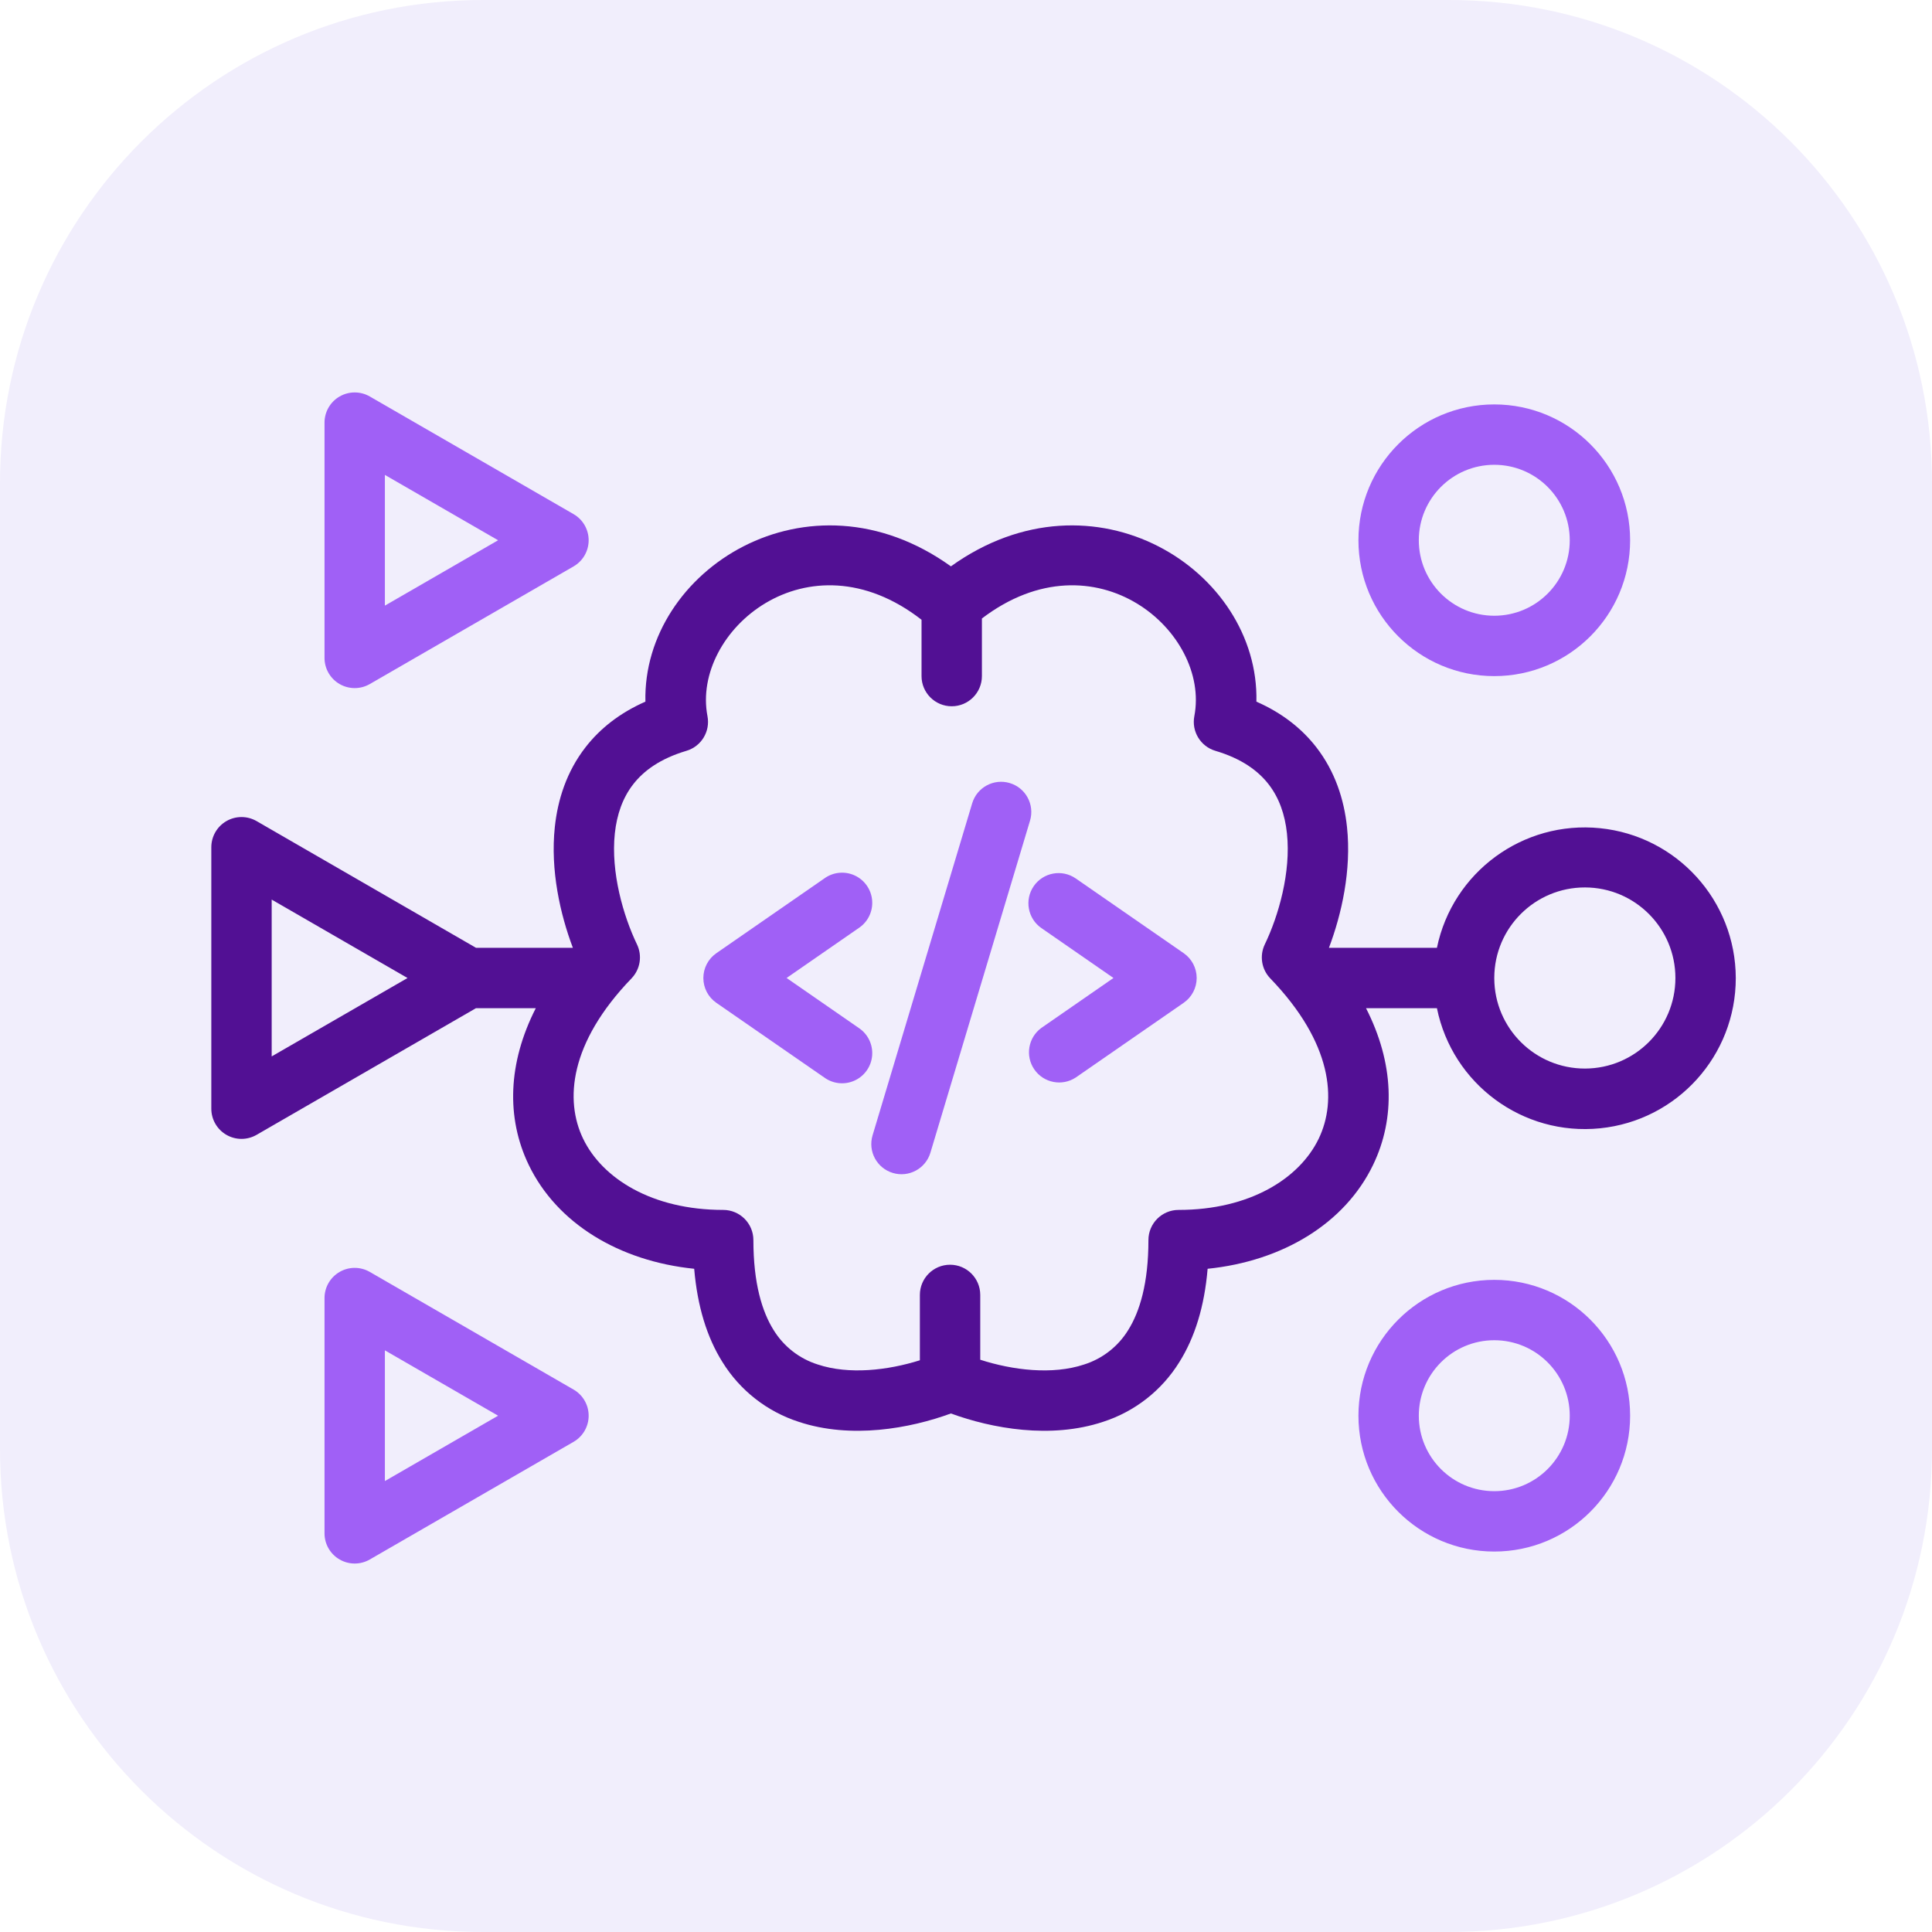
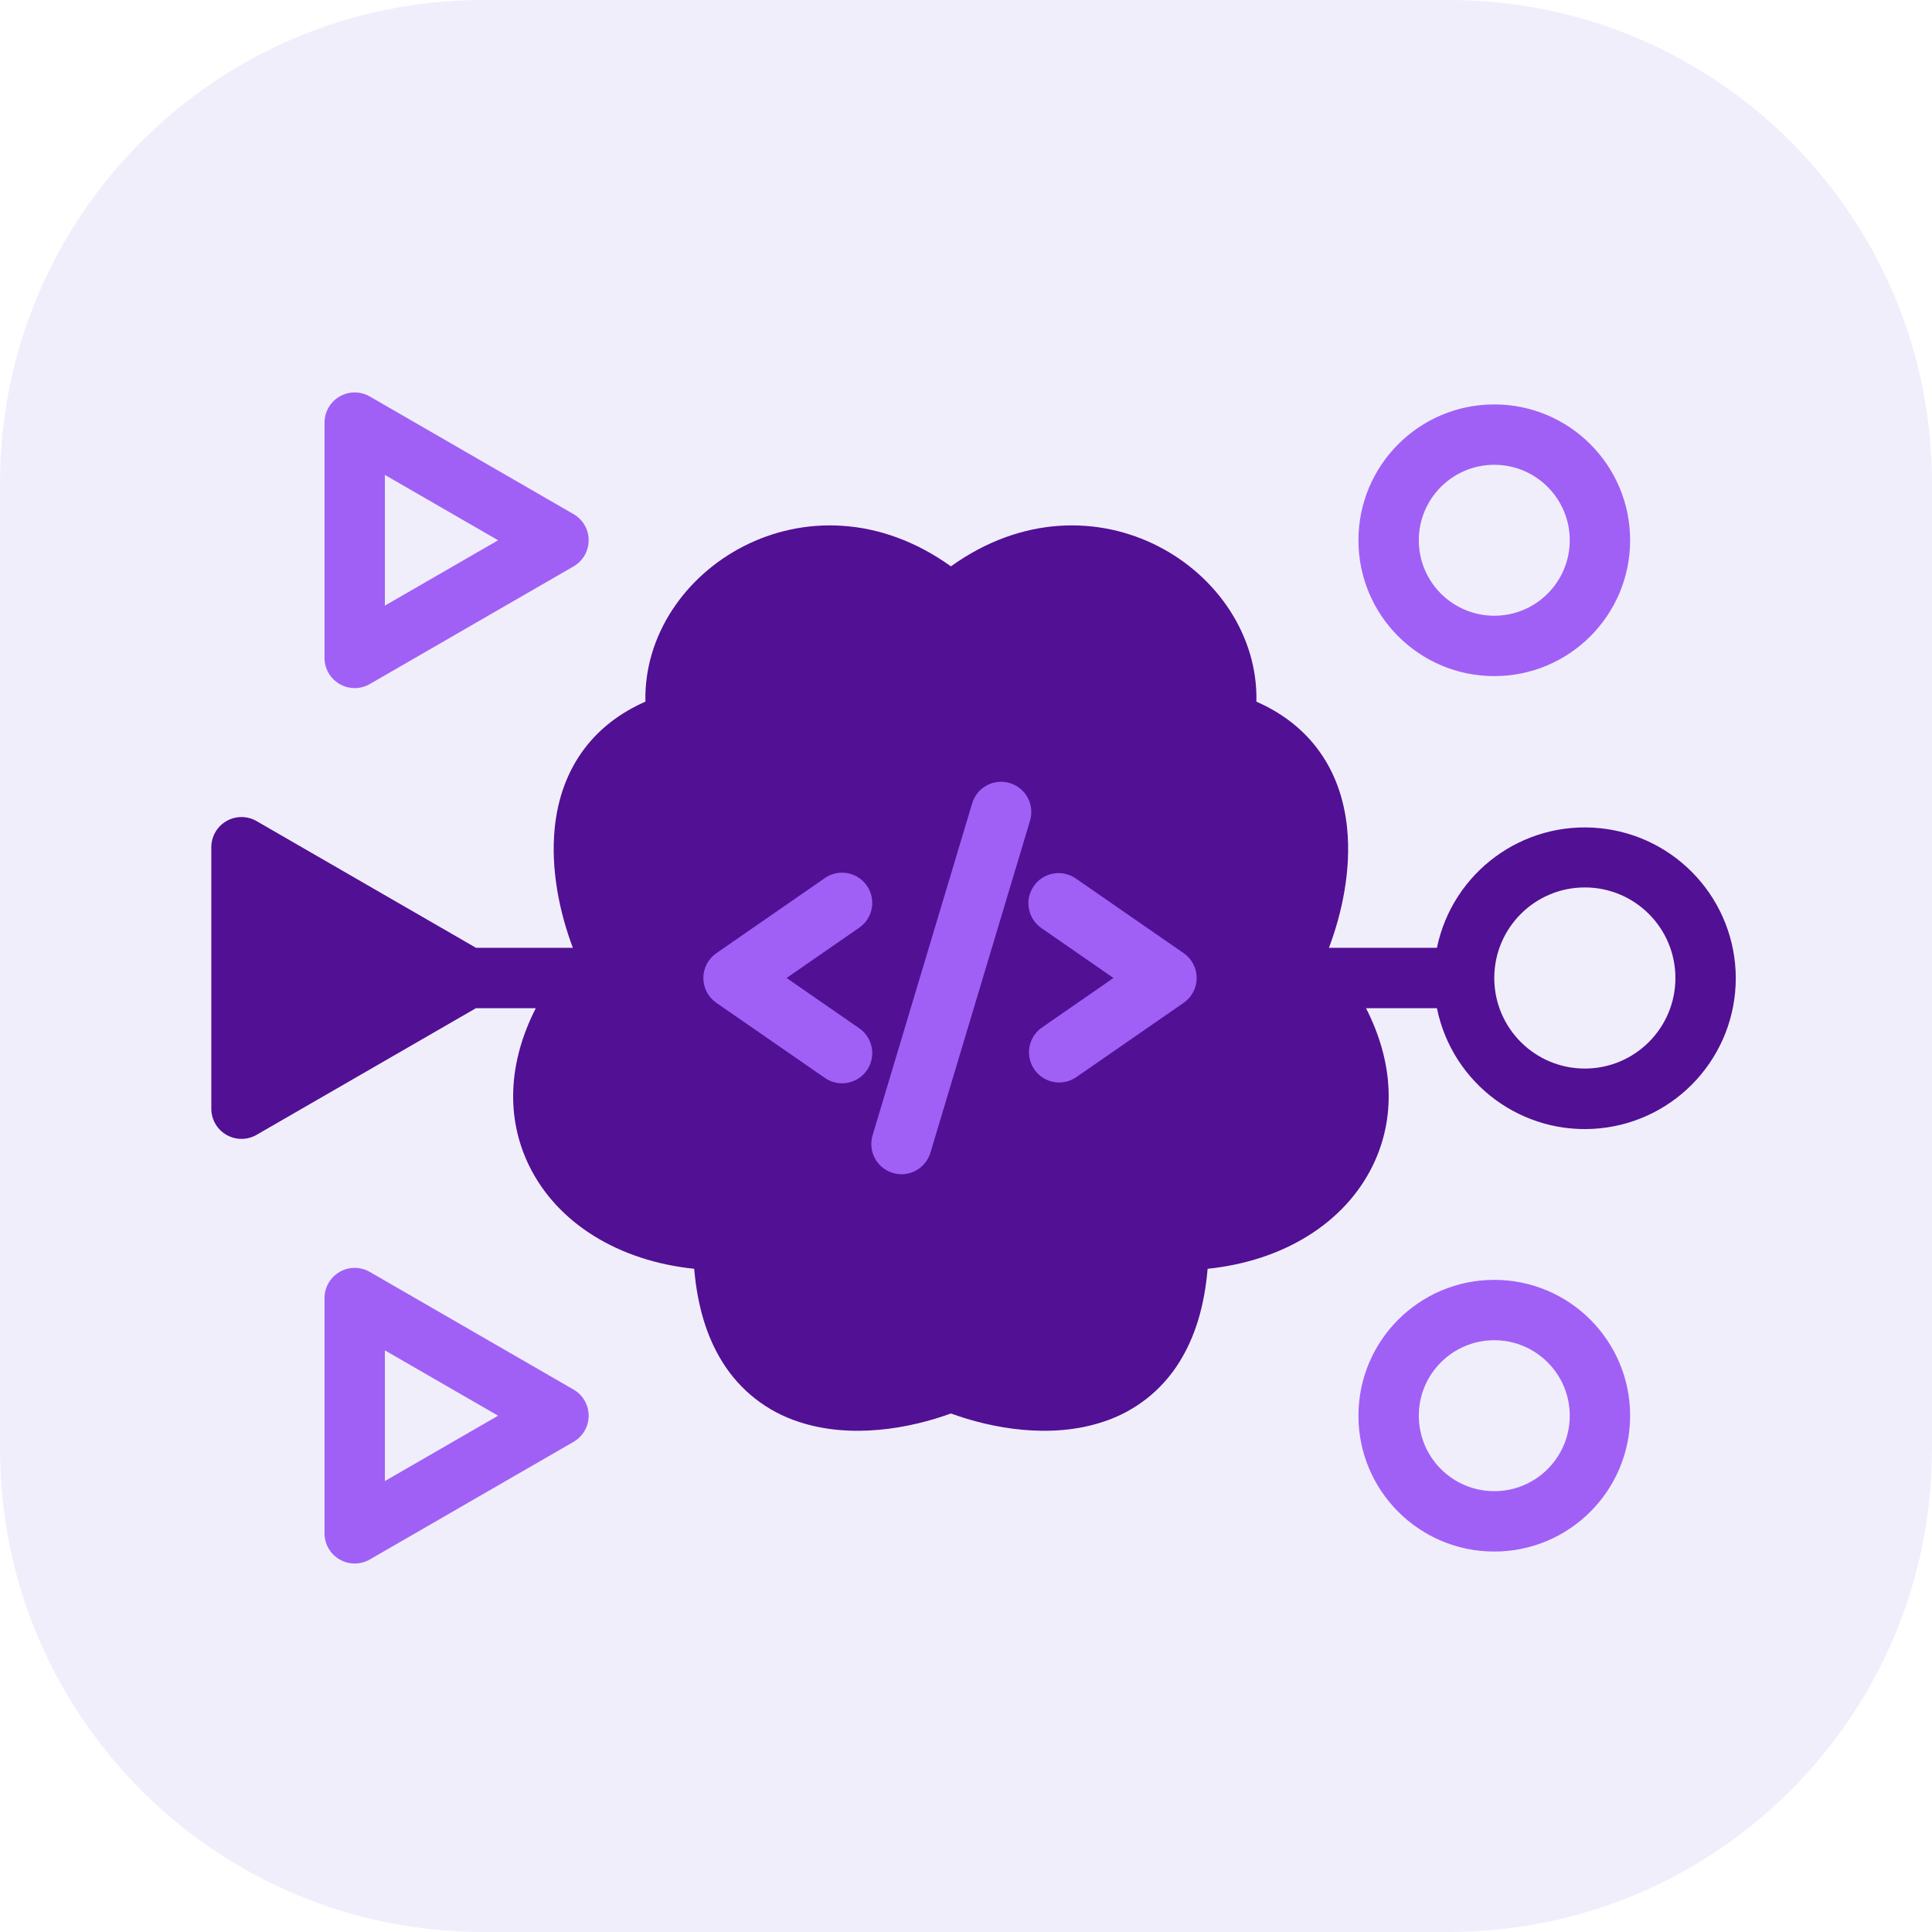
<svg xmlns="http://www.w3.org/2000/svg" width="64" height="64" fill="none" viewBox="0 0 64 64">
  <g class="generative-api">
    <g class=".Square">
      <path fill="#F1EEFC" d="M0 16C0 7.163 7.163 0 16 0h32c8.837 0 16 7.163 16 16v32c0 8.837-7.163 16-16 16H16C7.163 64 0 56.837 0 48z" class="fillWeak" />
    </g>
-     <path fill="#521094" fill-rule="evenodd" d="M21.38 23.243c-.1-4.357 5.395-7.872 10.12-4.482 4.725-3.39 10.22.125 10.12 4.482.84.369 1.497.883 1.984 1.51.626.807.921 1.737 1.017 2.644.152 1.429-.178 2.889-.598 4H47.6a5.002 5.002 0 0 1 9.9 1 5 5 0 0 1-9.9 1h-2.349c.926 1.814.986 3.63.235 5.19-.937 1.945-3 3.189-5.482 3.443-.105 1.249-.424 2.274-.936 3.09a4.65 4.65 0 0 1-2.528 1.98c-1.734.576-3.683.22-5.04-.277-1.357.497-3.306.853-5.04.277a4.65 4.65 0 0 1-2.528-1.98c-.512-.816-.83-1.841-.936-3.09-2.482-.254-4.545-1.498-5.482-3.443-.75-1.56-.69-3.376.235-5.19h-1.981L8.5 37.593a1 1 0 0 1-1.5-.866v-8.66a1 1 0 0 1 1.5-.867l7.268 4.197h3.209c-.42-1.111-.75-2.571-.598-4 .096-.907.391-1.837 1.017-2.643.487-.628 1.145-1.142 1.984-1.511m2.056.481c-.54-2.802 3.316-6.128 7.091-3.194v1.866a1 1 0 1 0 2 0v-1.908c3.758-2.86 7.574.448 7.037 3.236a1 1 0 0 0 .697 1.148c.878.26 1.42.666 1.763 1.108.348.448.542 1.001.608 1.628.137 1.287-.28 2.734-.733 3.674a1 1 0 0 0 .18 1.128c2.064 2.141 2.215 4.044 1.605 5.31-.635 1.319-2.284 2.36-4.641 2.36a1 1 0 0 0-1 1c0 1.432-.288 2.37-.67 2.98a2.65 2.65 0 0 1-1.464 1.142c-1.048.348-2.361.188-3.437-.159v-2.147a1 1 0 1 0-2 0v2.165c-1.064.334-2.35.483-3.381.14a2.65 2.65 0 0 1-1.464-1.141c-.382-.61-.67-1.548-.67-2.98a1 1 0 0 0-1-1c-2.357 0-4.006-1.041-4.641-2.36-.61-1.266-.459-3.169 1.604-5.31a1 1 0 0 0 .18-1.128c-.452-.94-.87-2.387-.733-3.674.067-.627.26-1.18.609-1.628.343-.442.885-.847 1.763-1.108a1 1 0 0 0 .697-1.148M9 29.8l4.5 2.598L9 34.995v-5.196Zm40.5 2.598v.012a3 3 0 1 0 0-.025z" class="fill" clip-rule="evenodd" />
-     <g fill="#A060F6" class="fillStrong">
-       <path fill-rule="evenodd" d="M19.5 17.897a1 1 0 0 1-.5.866l-6.75 3.897a1 1 0 0 1-1.5-.866V14a1 1 0 0 1 1.5-.866L19 17.031a1 1 0 0 1 .5.866m-6.75-2.165v4.33l3.75-2.165z" clip-rule="evenodd" />
-       <path d="M33.45 25.94a1 1 0 0 1 .671 1.245l-3.3 11a1 1 0 1 1-1.916-.575l3.3-11a1 1 0 0 1 1.246-.67Zm.795 3.413a1 1 0 0 1 1.391-.253l3.575 2.475a1 1 0 0 1 0 1.644l-3.575 2.475a1 1 0 0 1-1.138-1.644l2.387-1.653-2.387-1.653a1 1 0 0 1-.253-1.391m-6.939-.253a1 1 0 1 1 1.138 1.644l-2.387 1.653 2.387 1.653a1 1 0 1 1-1.138 1.644L23.73 33.22a1 1 0 0 1 0-1.644l3.575-2.475Z" />
-       <path fill-rule="evenodd" d="M19 47.763a1 1 0 0 0 0-1.732l-6.75-3.897a1 1 0 0 0-1.5.866v7.794a1 1 0 0 0 1.5.866zm-6.25 1.3v-4.331l3.75 2.165-3.75 2.165ZM45 17.897a4.5 4.5 0 1 1 9 0 4.5 4.5 0 0 1-9 0m4.5-2.5a2.5 2.5 0 1 0 0 5 2.5 2.5 0 0 0 0-5m0 27a4.5 4.5 0 1 0 0 9 4.5 4.5 0 0 0 0-9m-2.5 4.5a2.5 2.5 0 1 1 5 0 2.5 2.5 0 0 1-5 0" clip-rule="evenodd" />
-     </g>
+     <path fill="#521094" d="M21.38 23.243c-.1-4.357 5.395-7.872 10.12-4.482 4.725-3.39 10.22.125 10.12 4.482.84.369 1.497.883 1.984 1.51.626.807.921 1.737 1.017 2.644.152 1.429-.178 2.889-.598 4H47.6a5.002 5.002 0 0 1 9.9 1 5 5 0 0 1-9.9 1h-2.349c.926 1.814.986 3.63.235 5.19-.937 1.945-3 3.189-5.482 3.443-.105 1.249-.424 2.274-.936 3.09a4.65 4.65 0 0 1-2.528 1.98c-1.734.576-3.683.22-5.04-.277-1.357.497-3.306.853-5.04.277a4.65 4.65 0 0 1-2.528-1.98c-.512-.816-.83-1.841-.936-3.09-2.482-.254-4.545-1.498-5.482-3.443-.75-1.56-.69-3.376.235-5.19h-1.981L8.5 37.593a1 1 0 0 1-1.5-.866v-8.66a1 1 0 0 1 1.5-.867l7.268 4.197h3.209c-.42-1.111-.75-2.571-.598-4 .096-.907.391-1.837 1.017-2.643.487-.628 1.145-1.142 1.984-1.511m2.056.481c-.54-2.802 3.316-6.128 7.091-3.194v1.866a1 1 0 1 0 2 0v-1.908c3.758-2.86 7.574.448 7.037 3.236a1 1 0 0 0 .697 1.148c.878.26 1.42.666 1.763 1.108.348.448.542 1.001.608 1.628.137 1.287-.28 2.734-.733 3.674a1 1 0 0 0 .18 1.128c2.064 2.141 2.215 4.044 1.605 5.31-.635 1.319-2.284 2.36-4.641 2.36a1 1 0 0 0-1 1c0 1.432-.288 2.37-.67 2.98a2.65 2.65 0 0 1-1.464 1.142c-1.048.348-2.361.188-3.437-.159v-2.147a1 1 0 1 0-2 0v2.165c-1.064.334-2.35.483-3.381.14a2.65 2.65 0 0 1-1.464-1.141c-.382-.61-.67-1.548-.67-2.98a1 1 0 0 0-1-1c-2.357 0-4.006-1.041-4.641-2.36-.61-1.266-.459-3.169 1.604-5.31a1 1 0 0 0 .18-1.128c-.452-.94-.87-2.387-.733-3.674.067-.627.26-1.18.609-1.628.343-.442.885-.847 1.763-1.108a1 1 0 0 0 .697-1.148M9 29.8l4.5 2.598L9 34.995v-5.196Zm40.5 2.598v.012a3 3 0 1 0 0-.025z" class="fill" />
+     <path fill="#A060F6" d="M19.5 17.897a1 1 0 0 1-.5.866l-6.75 3.897a1 1 0 0 1-1.5-.866V14a1 1 0 0 1 1.5-.866L19 17.031a1 1 0 0 1 .5.866m-6.75-2.165v4.33l3.75-2.165zm20.7 10.208a1 1 0 0 1 .671 1.245l-3.3 11a1 1 0 1 1-1.916-.575l3.3-11a1 1 0 0 1 1.246-.67Zm.795 3.413a1 1 0 0 1 1.391-.253l3.575 2.475a1 1 0 0 1 0 1.644l-3.575 2.475a1 1 0 0 1-1.138-1.644l2.387-1.653-2.387-1.653a1 1 0 0 1-.253-1.391m-6.939-.253a1 1 0 1 1 1.138 1.644l-2.387 1.653 2.387 1.653a1 1 0 1 1-1.138 1.644L23.73 33.22a1 1 0 0 1 0-1.644l3.575-2.475ZM19 47.763a1 1 0 0 0 0-1.732l-6.75-3.897a1 1 0 0 0-1.5.866v7.794a1 1 0 0 0 1.5.866zm-6.25 1.3v-4.331l3.75 2.165-3.75 2.165ZM45 17.897a4.5 4.5 0 1 1 9 0 4.5 4.5 0 0 1-9 0m4.5-2.5a2.5 2.5 0 1 0 0 5 2.5 2.5 0 0 0 0-5m0 27a4.5 4.5 0 1 0 0 9 4.5 4.5 0 0 0 0-9m-2.5 4.5a2.5 2.5 0 1 1 5 0 2.5 2.5 0 0 1-5 0" class="fillStrong" />
  </g>
</svg>
